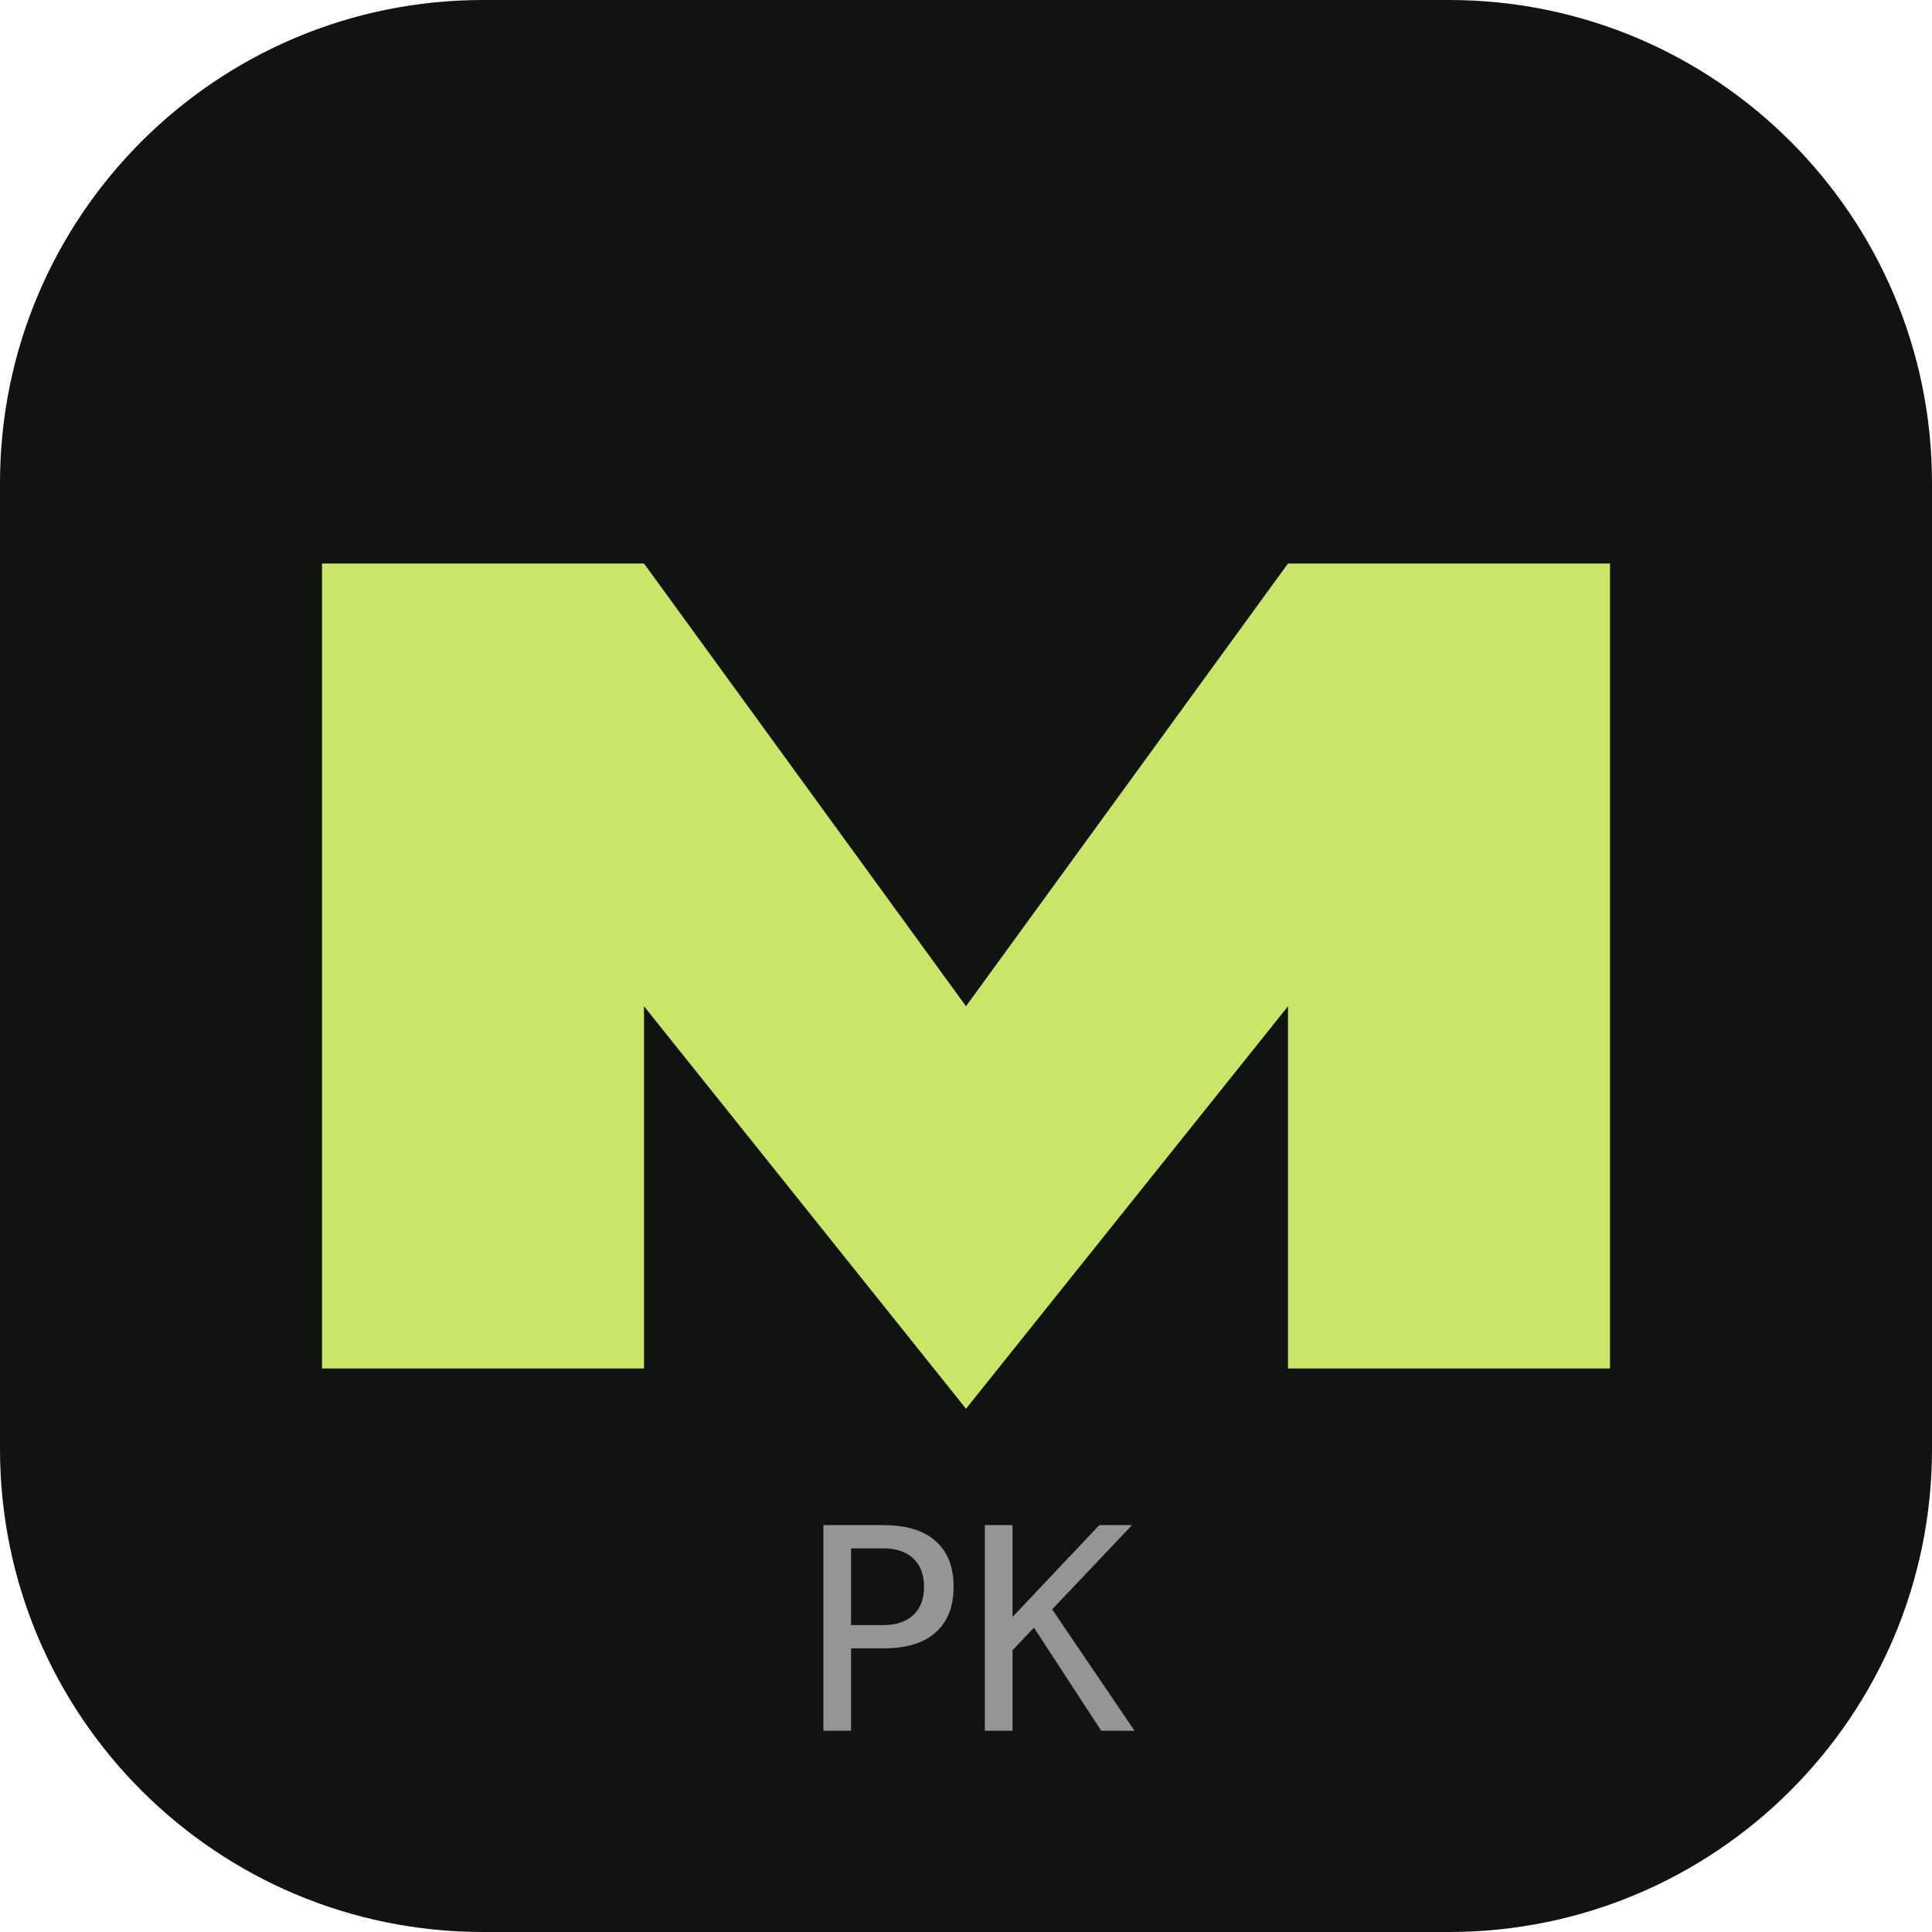
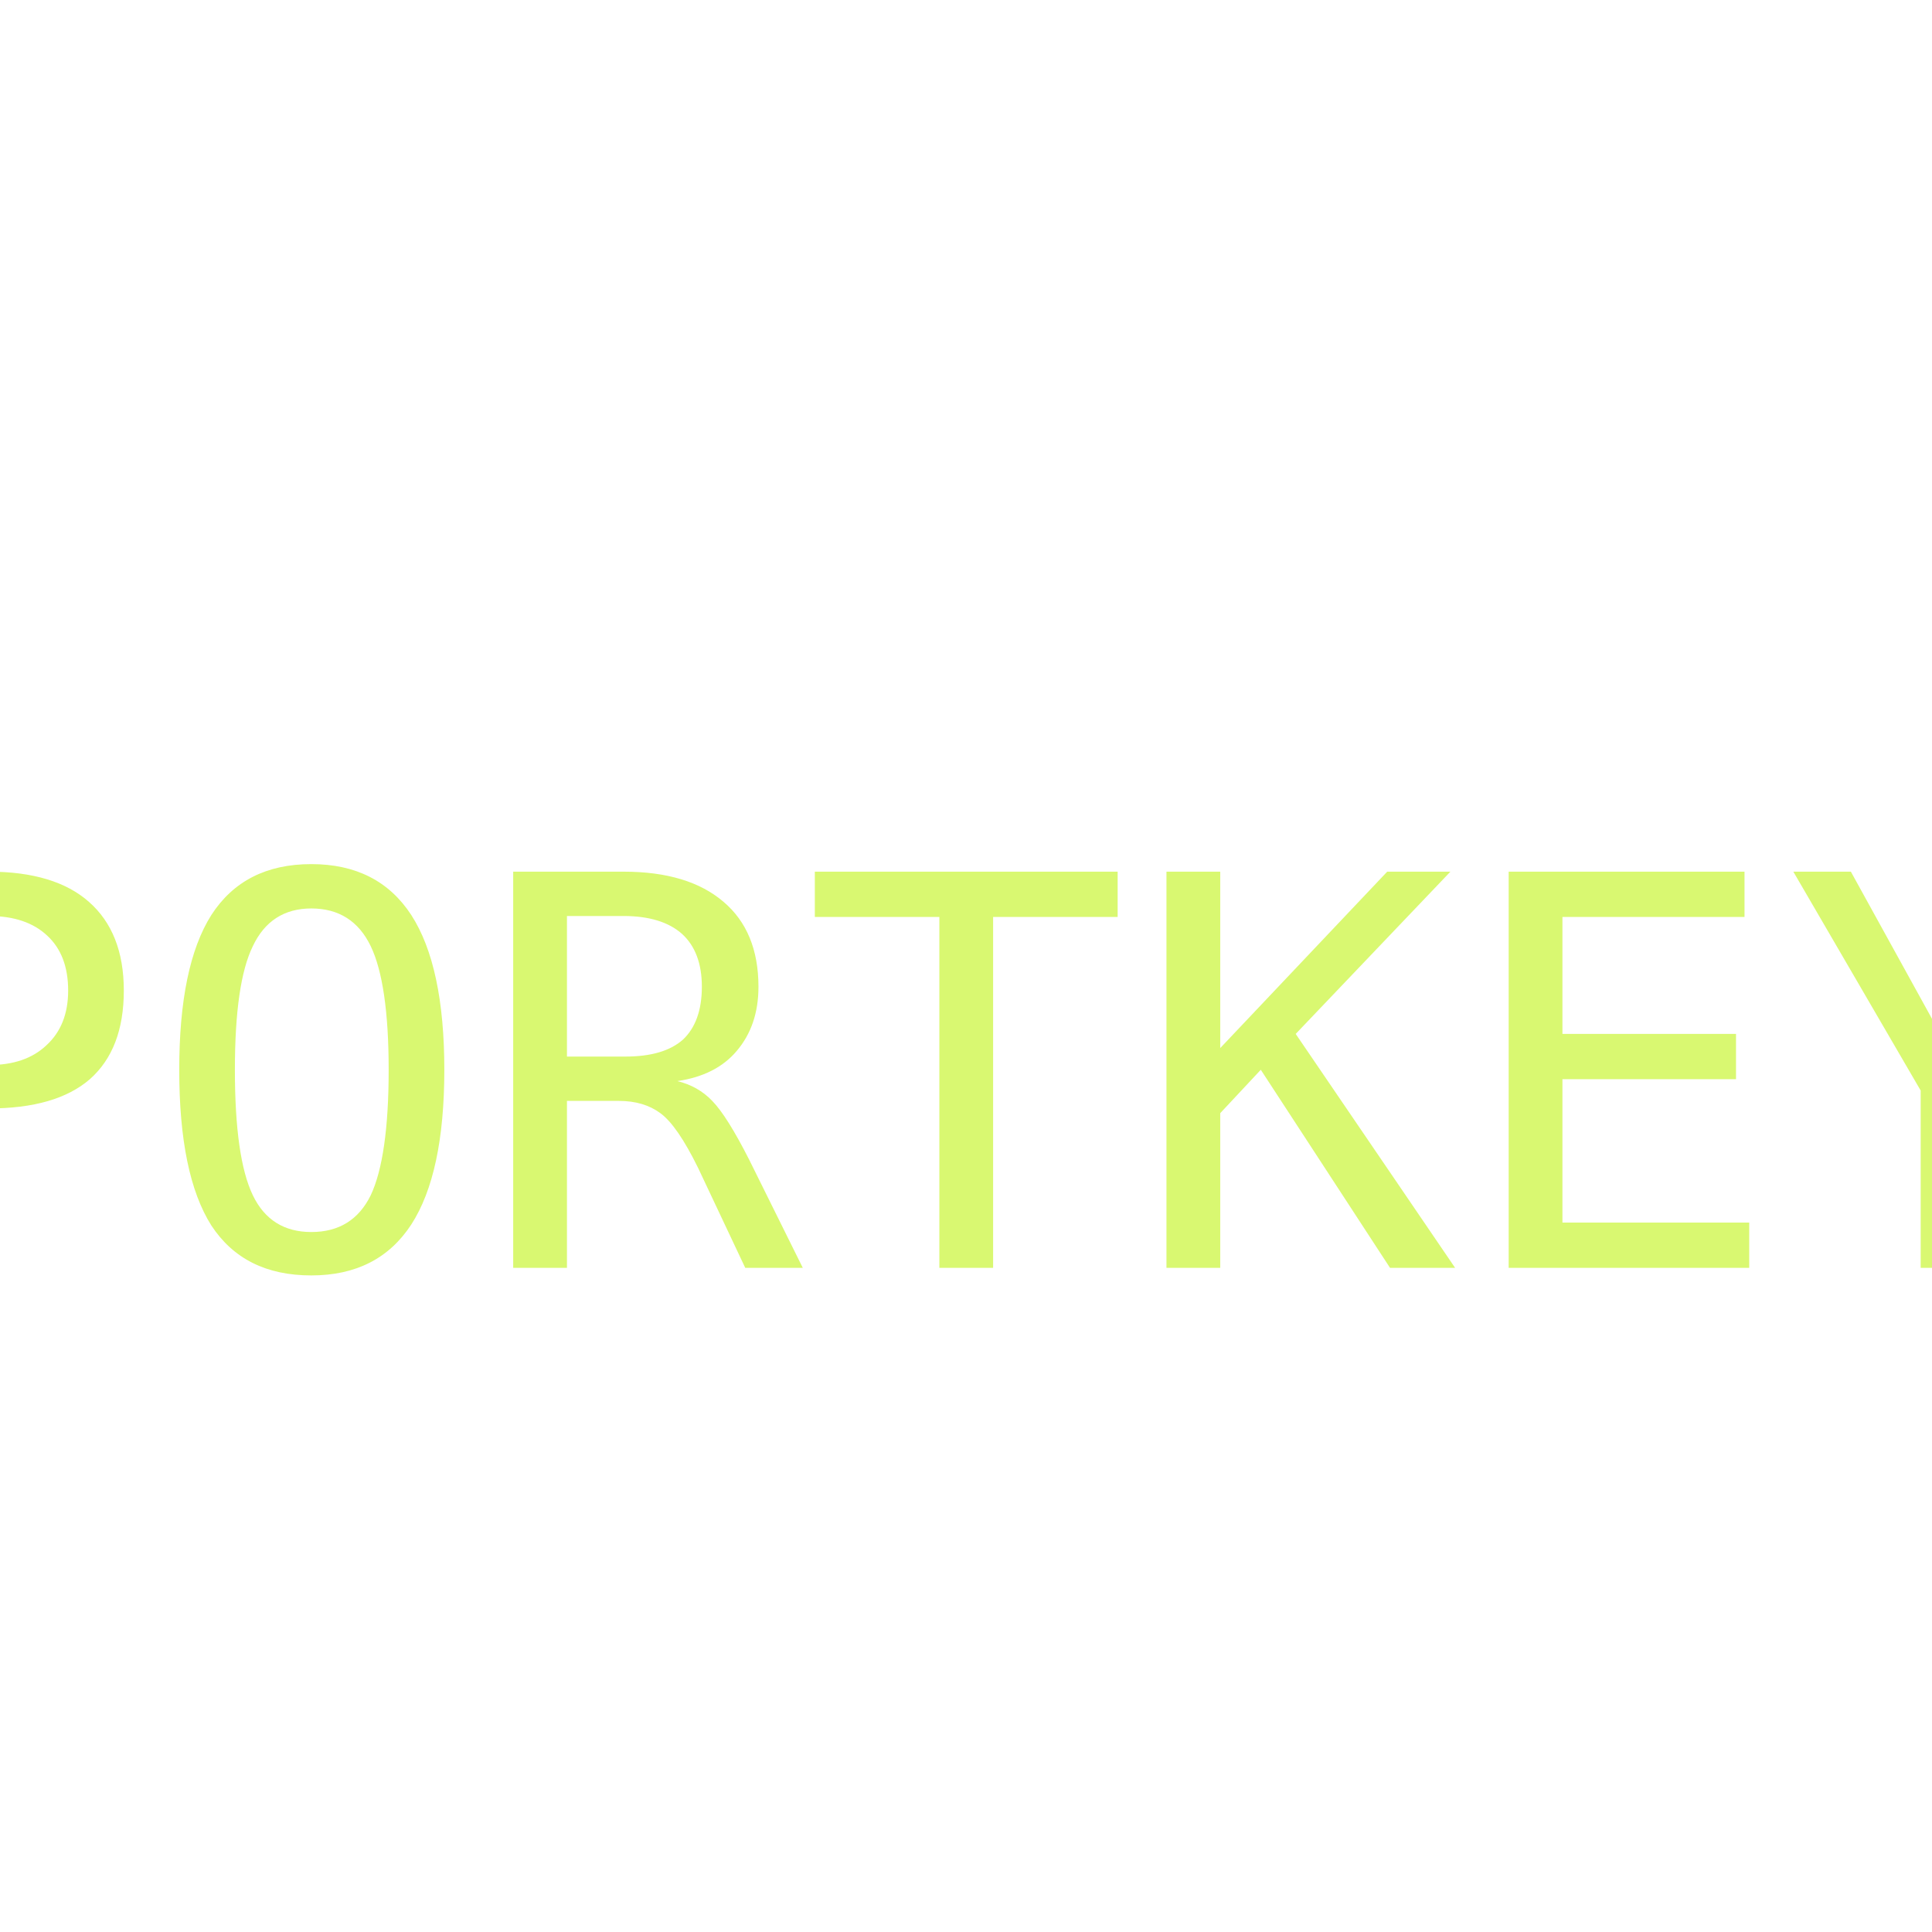
- <svg xmlns="http://www.w3.org/2000/svg" viewBox="0 0 48 48" role="img" aria-label="portkey">
-   <rect width="48" height="48" rx="12" fill="#111311" />
-   <path d="M8 34V14h8l8 11 8-11h8v20h-8v-9l-8 10-8-10v9H8z" fill="#d9f871" opacity=".92" />
-   <text x="24" y="43" text-anchor="middle" font-family="monospace" font-size="7" fill="rgba(255,255,255,.55)">PK</text>
+ <svg xmlns="http://www.w3.org/2000/svg" viewBox="0 0 32 32" role="img" aria-hidden="true">
+   <rect width="32" height="32" rx="9" fill="rgba(255,255,255,.04)" />
+   <text x="16" y="21" text-anchor="middle" font-family="monospace" font-size="9" fill="#d9f871">PORTKEY</text>
</svg>
